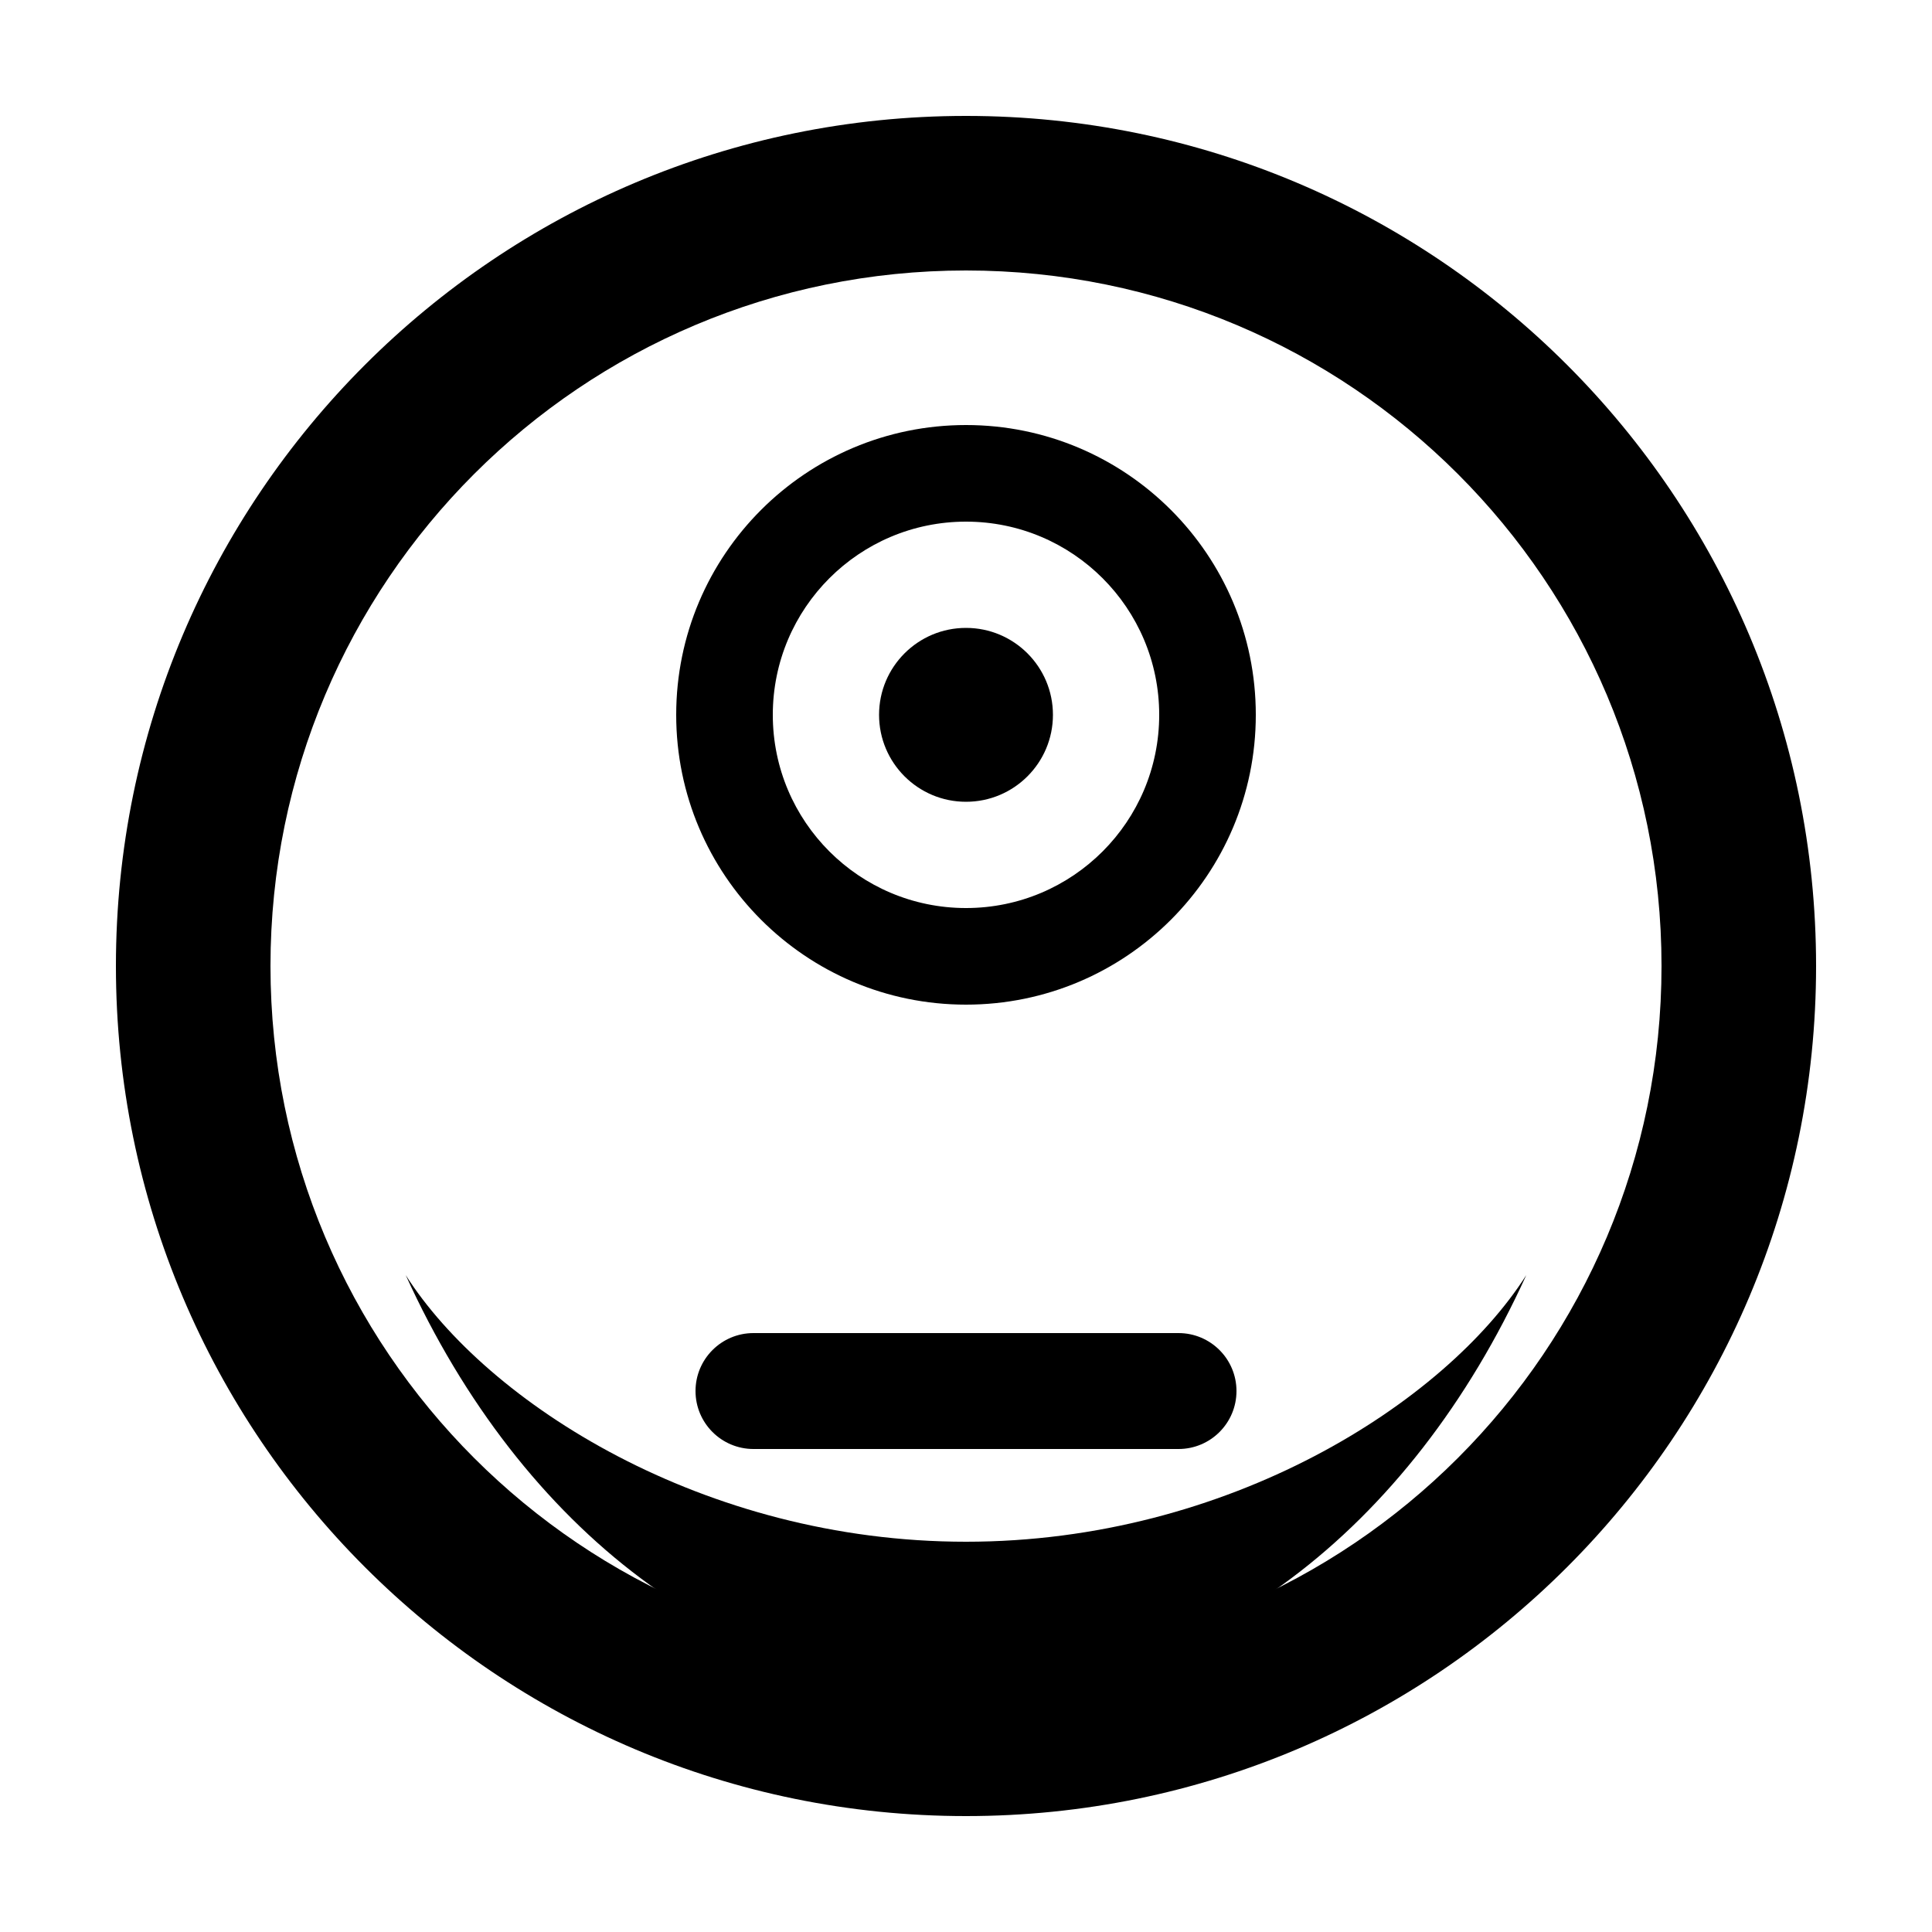
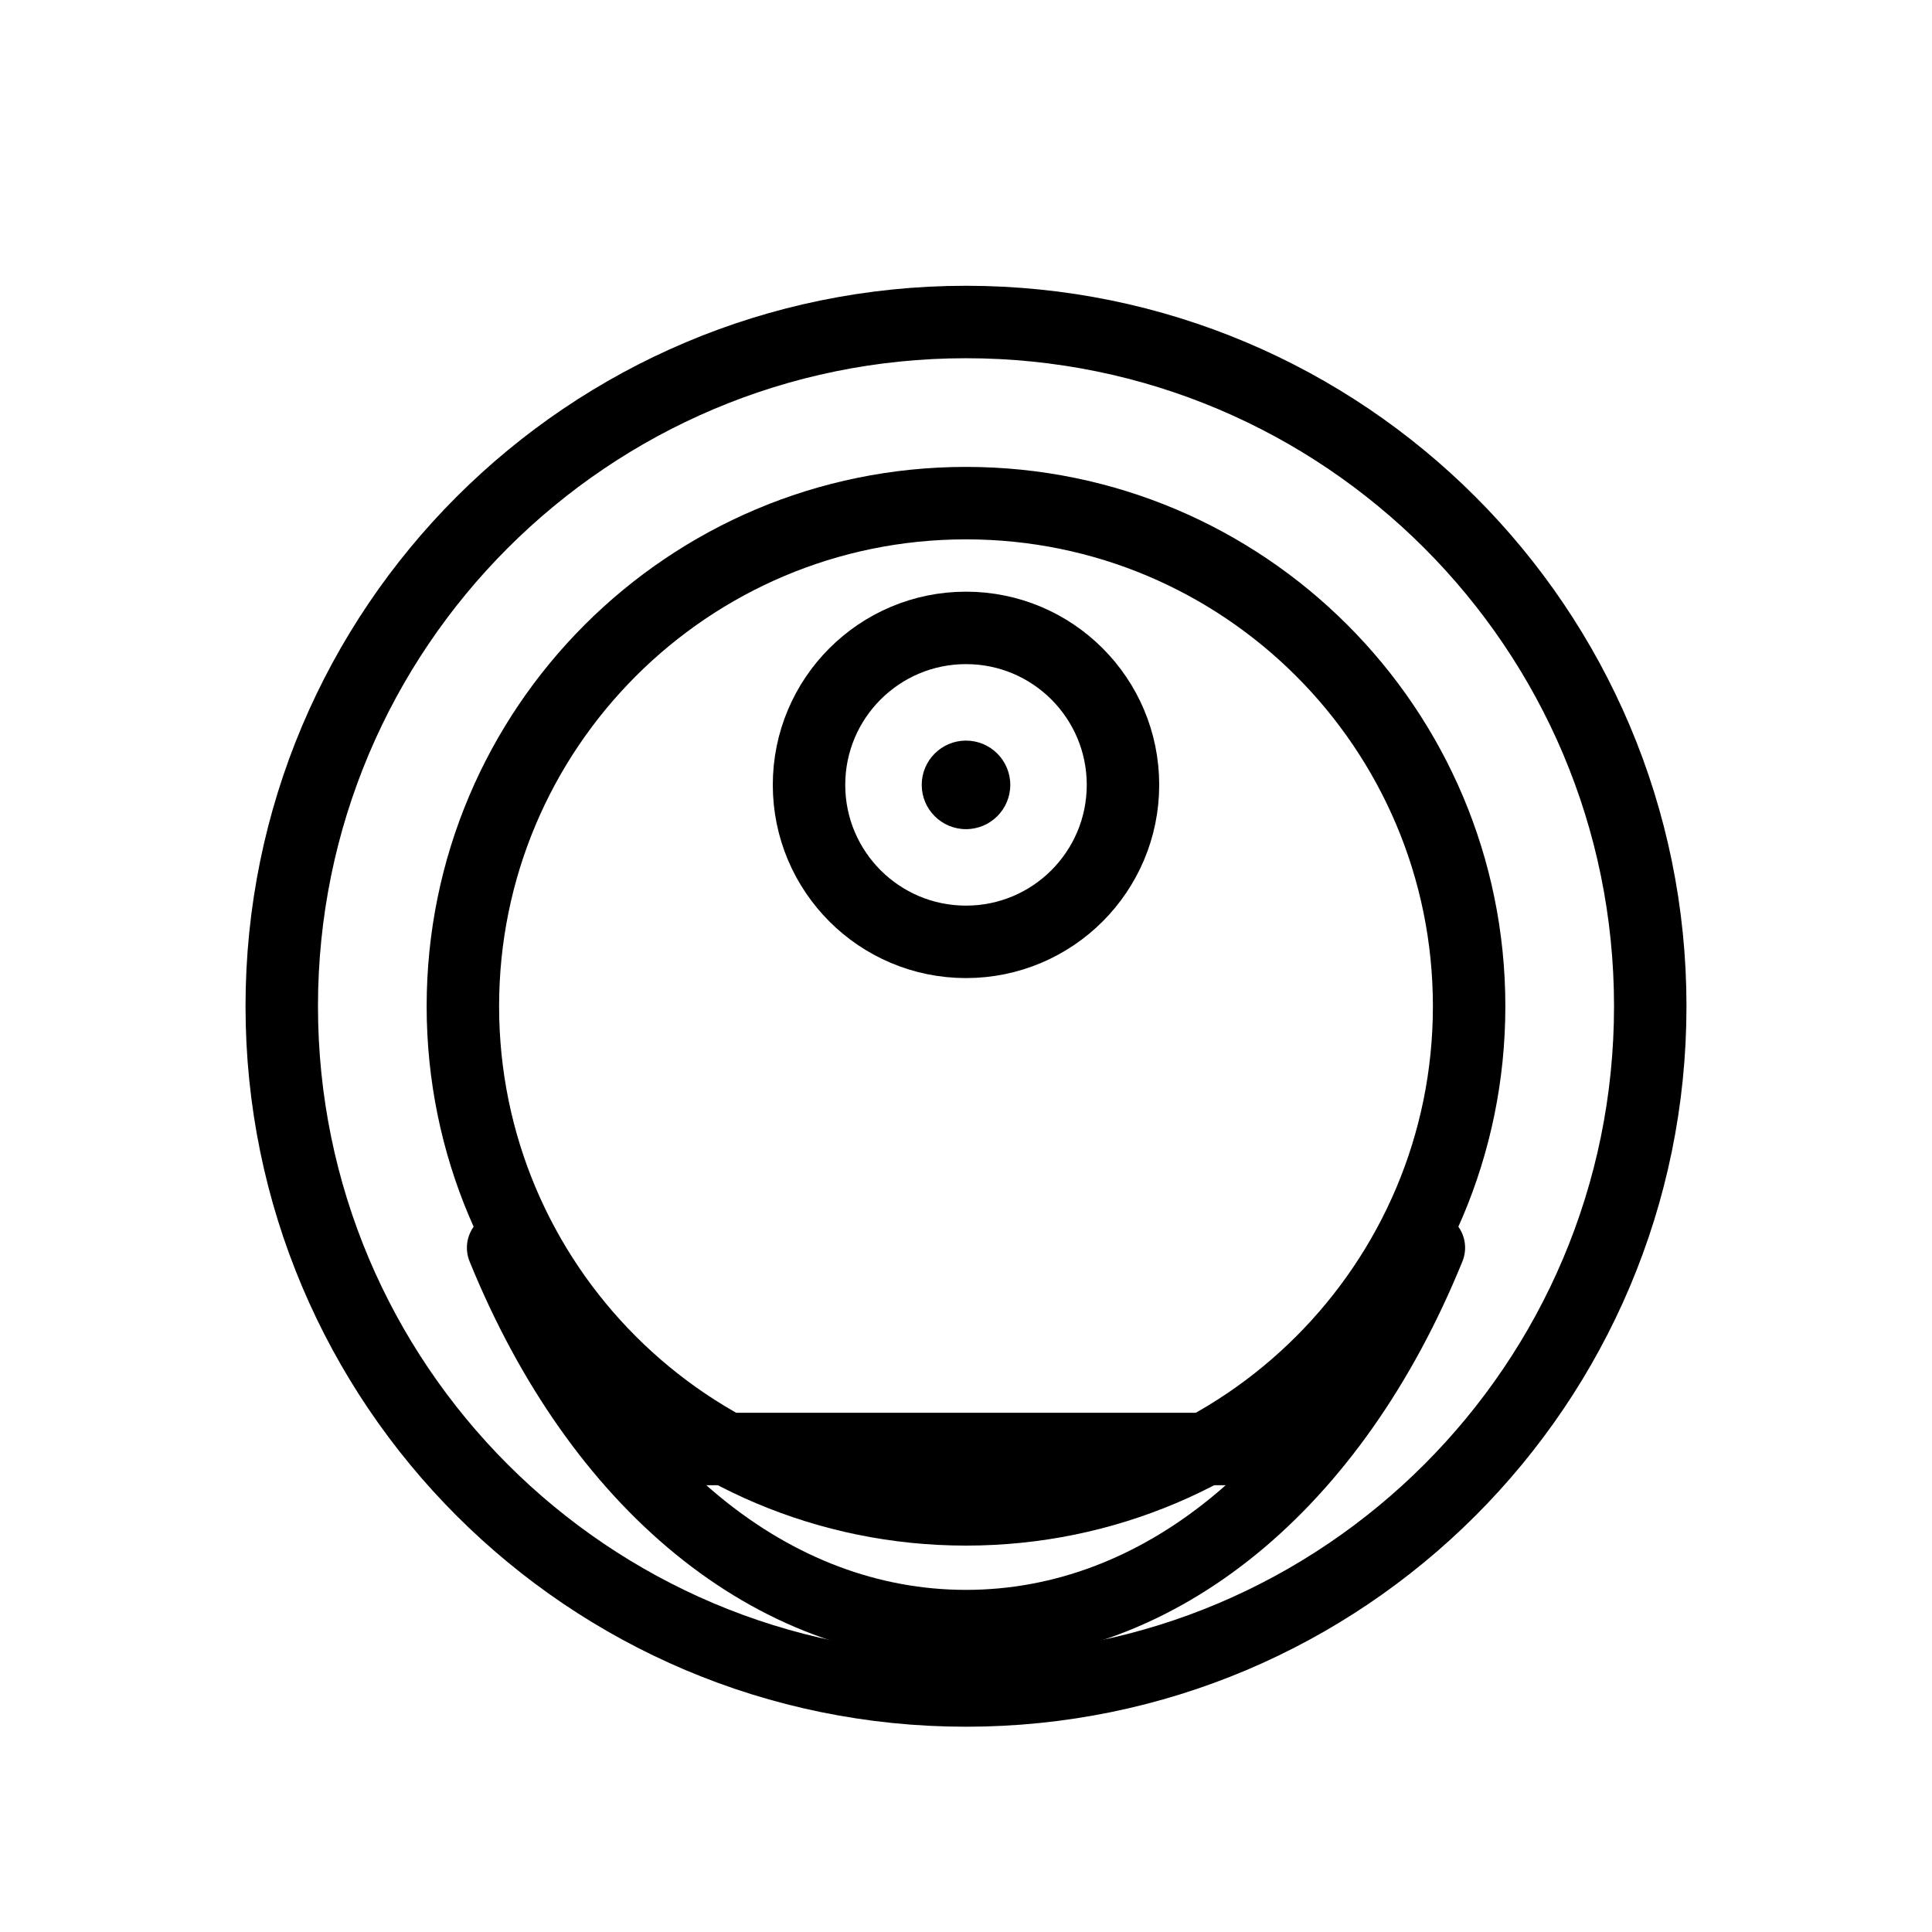
- <svg xmlns="http://www.w3.org/2000/svg" viewBox="0 0 100 100">
-   <path fill="#000" fill-rule="evenodd" d="M50 6c24.3 0 44 19.7 44 44S74.3 94 50 94 6 74.3 6 50 25.7 6 50 6zm0 8c-19.9 0-36 16.1-36 36s16.1 36 36 36 36-16.1 36-36S69.9 14 50 14z" />
-   <path fill="#000" fill-rule="evenodd" d="M50 22a15 15 0 1 1 0 30 15 15 0 1 1 0-30zm0 5a10 10 0 1 0 0 20 10 10 0 1 0 0-20z" />
-   <circle fill="#000" cx="50" cy="37" r="4.5" />
-   <rect fill="#000" x="36" y="69" width="28" height="6" rx="3" />
-   <path fill="#000" d="M21 66c6 13.2 16.8 21.5 29 21.5S73 79.2 79 66c-4.2 6.6-15.4 13.8-29 13.8S25.2 72.6 21 66z" />
+ <svg xmlns="http://www.w3.org/2000/svg" viewBox="0 0 960 960">
+   <g fill="none" stroke="#000" stroke-width="36" stroke-linecap="round" stroke-linejoin="round">
+     <circle cx="480" cy="500" r="340" />
+     <circle cx="480" cy="500" r="250" />
+     <circle cx="480" cy="390" r="78" />
+     <circle cx="480" cy="390" r="22" fill="#000" stroke="none" />
+     <path d="M250 620c48 118 134 188 230 188s182-70 230-188" />
+     <path d="M330 720h300" />
+   </g>
</svg>
